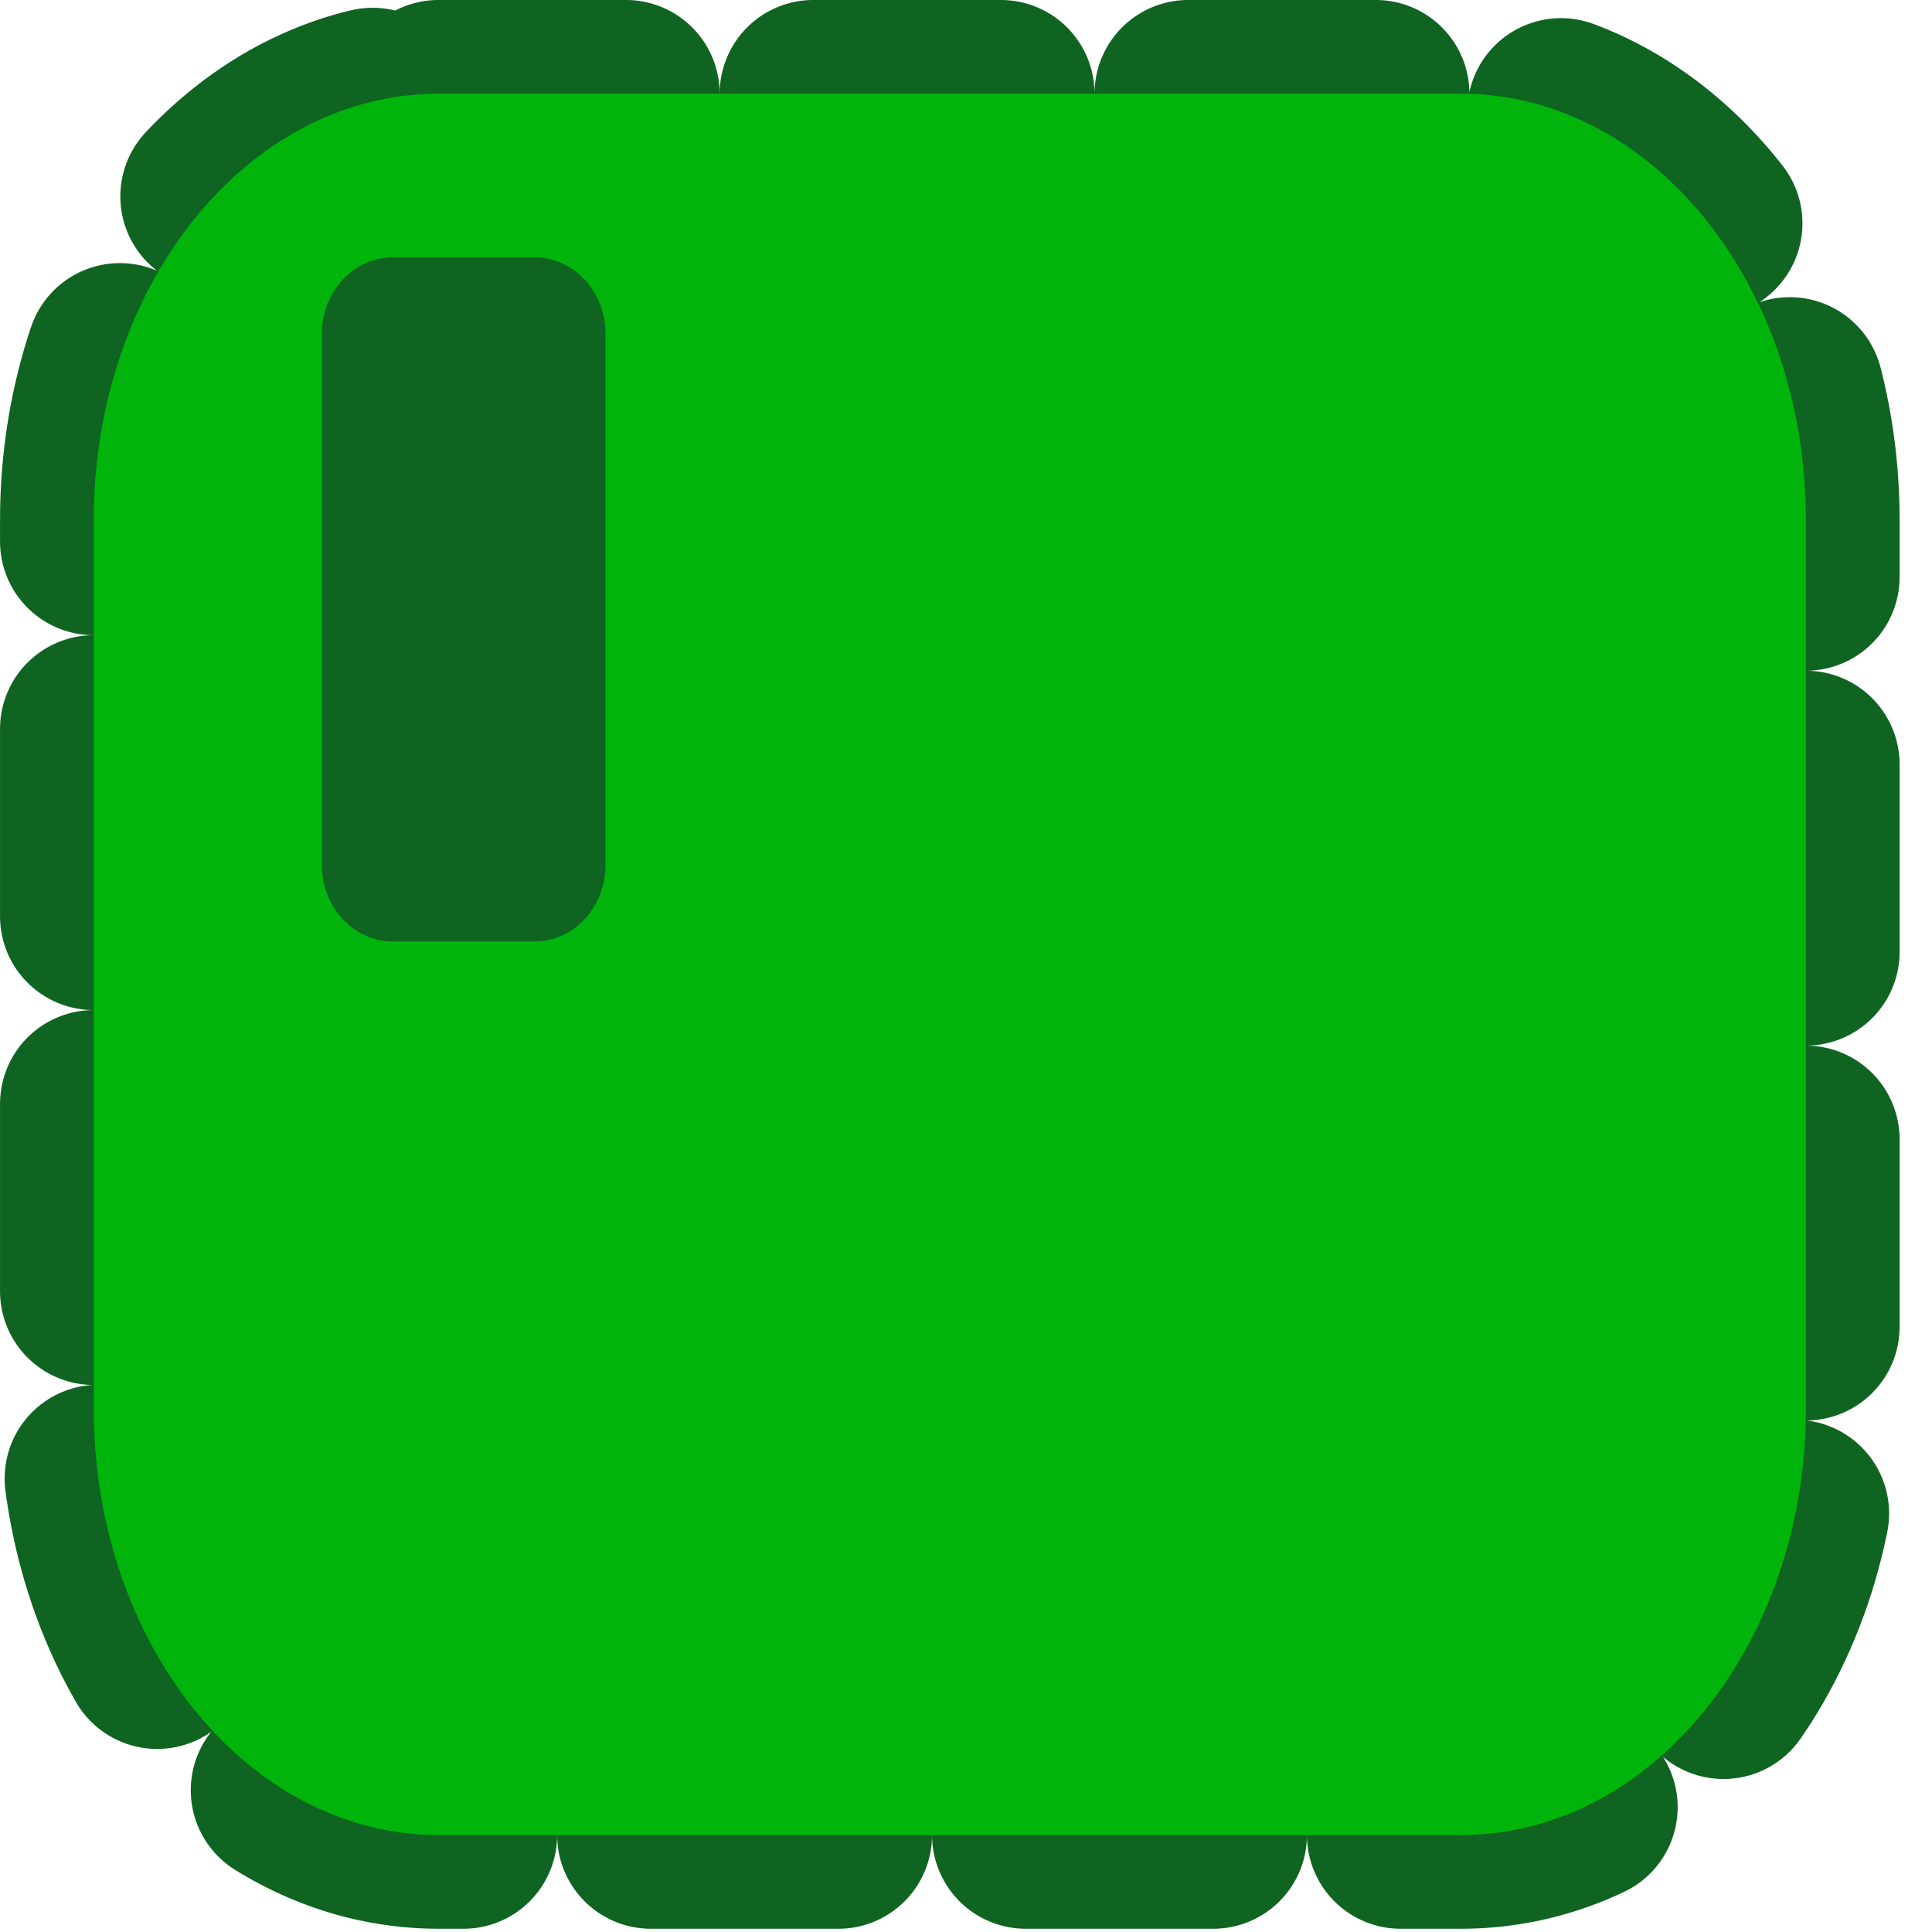
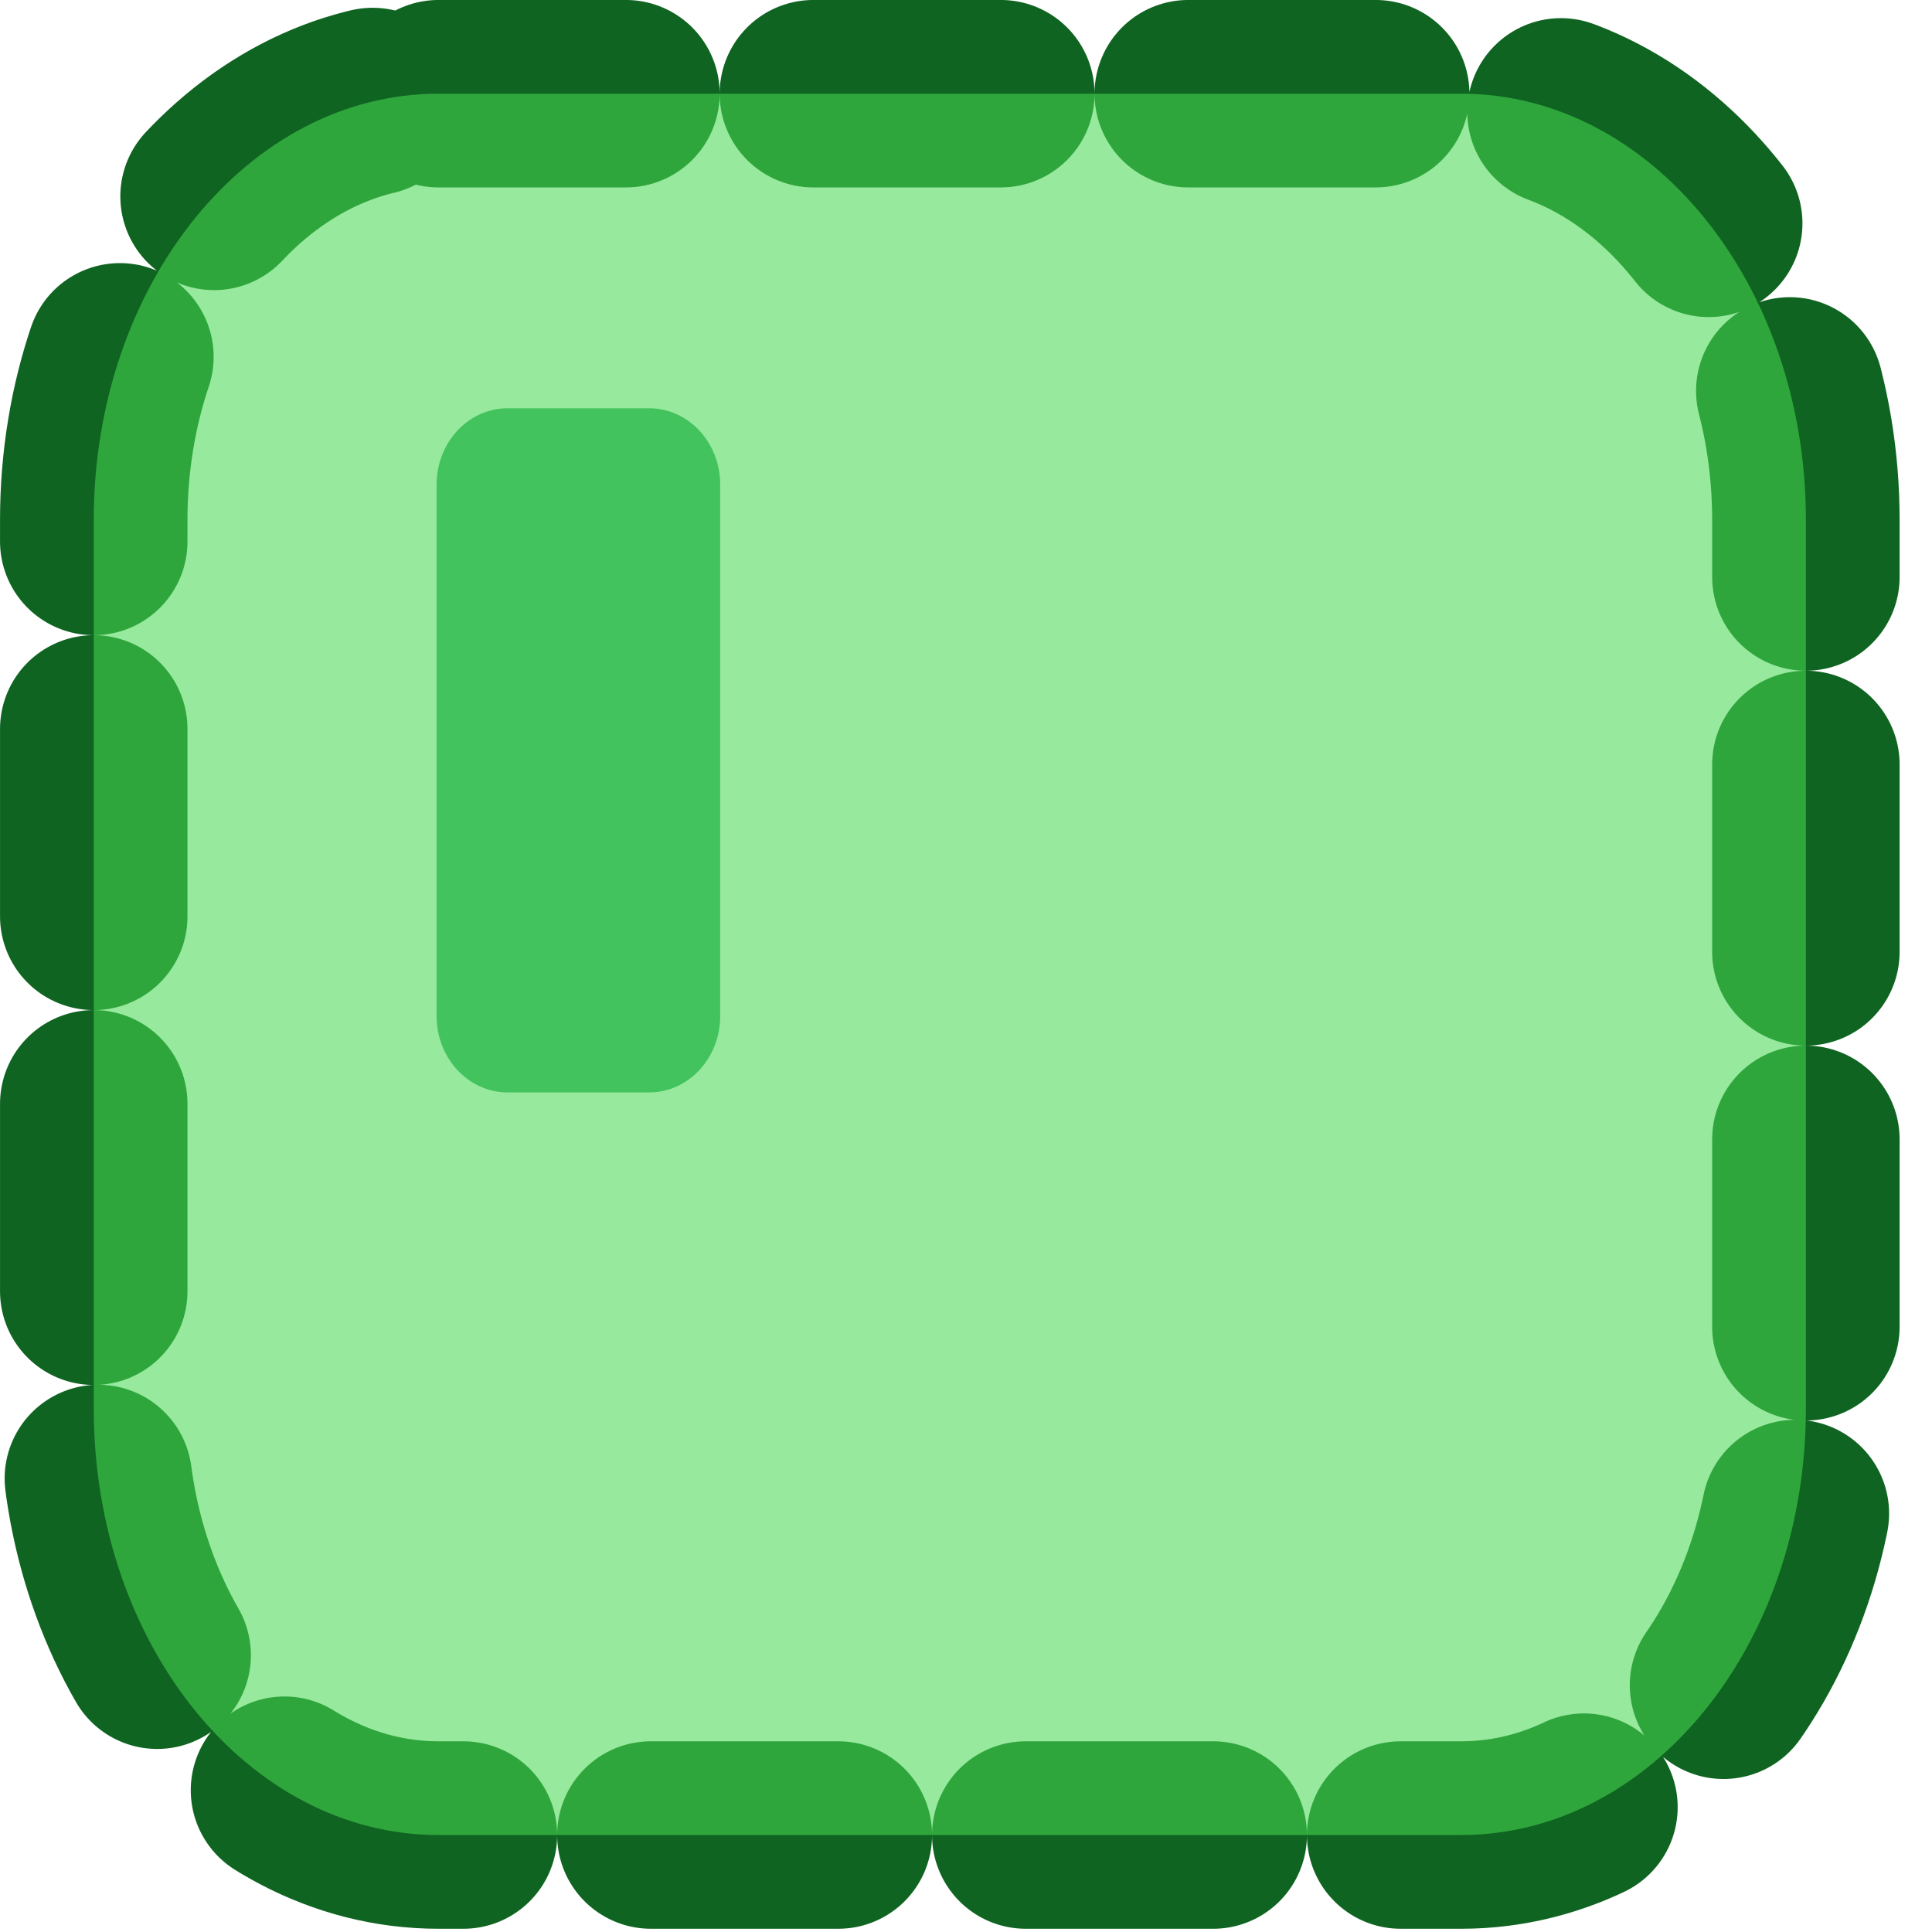
<svg xmlns="http://www.w3.org/2000/svg" width="100" height="100" viewBox="0 0 26.458 26.458" version="1.1" id="svg81929">
  <defs id="defs81926" />
  <g id="layer1" transform="translate(-147.3581,-161.6264)">
    <g id="g104867" transform="translate(143.911,-110.2345)">
-       <rect style="fill:#00b40b;fill-opacity:1;fill-rule:nonzero;stroke:#0f6421;stroke-width:2.567;stroke-linecap:round;stroke-linejoin:round;stroke-miterlimit:4;stroke-dasharray:2.567, 2.567;stroke-dashoffset:0;stroke-opacity:1;paint-order:stroke fill markers" id="rect90856" width="23.447" height="23.847" x="4.731" y="273.144" ry="5.837" rx="4.721" />
-       <rect style="fill:#0f6421;fill-opacity:1;fill-rule:nonzero;stroke:none;stroke-width:2.475;stroke-linecap:round;stroke-linejoin:round;stroke-miterlimit:4;stroke-dasharray:2.475, 2.475;stroke-dashoffset:0;stroke-opacity:1;paint-order:stroke fill markers" id="rect93062" width="3.884" height="9.369" x="7.855" y="275.385" rx="0.972" ry="1.046" />
+       <rect style="fill:#48d851;fill-opacity:0.566;fill-rule:nonzero;stroke:#0f6421;stroke-width:2.567;stroke-linecap:round;stroke-linejoin:round;stroke-miterlimit:4;stroke-dasharray:2.567, 2.567;stroke-dashoffset:0;stroke-opacity:1;paint-order:stroke fill markers" id="rect90856" width="23.447" height="23.847" x="4.731" y="273.144" ry="5.837" rx="4.721" />
+       <rect style="fill:#43c35e;fill-opacity:1;fill-rule:nonzero;stroke:none;stroke-width:2.475;stroke-linecap:round;stroke-linejoin:round;stroke-miterlimit:4;stroke-dasharray:2.475, 2.475;stroke-dashoffset:0;stroke-opacity:1;paint-order:stroke fill markers" id="rect93062" width="3.884" height="9.369" x="9.426" y="277.452" rx="0.972" ry="1.046" />
    </g>
  </g>
</svg>
